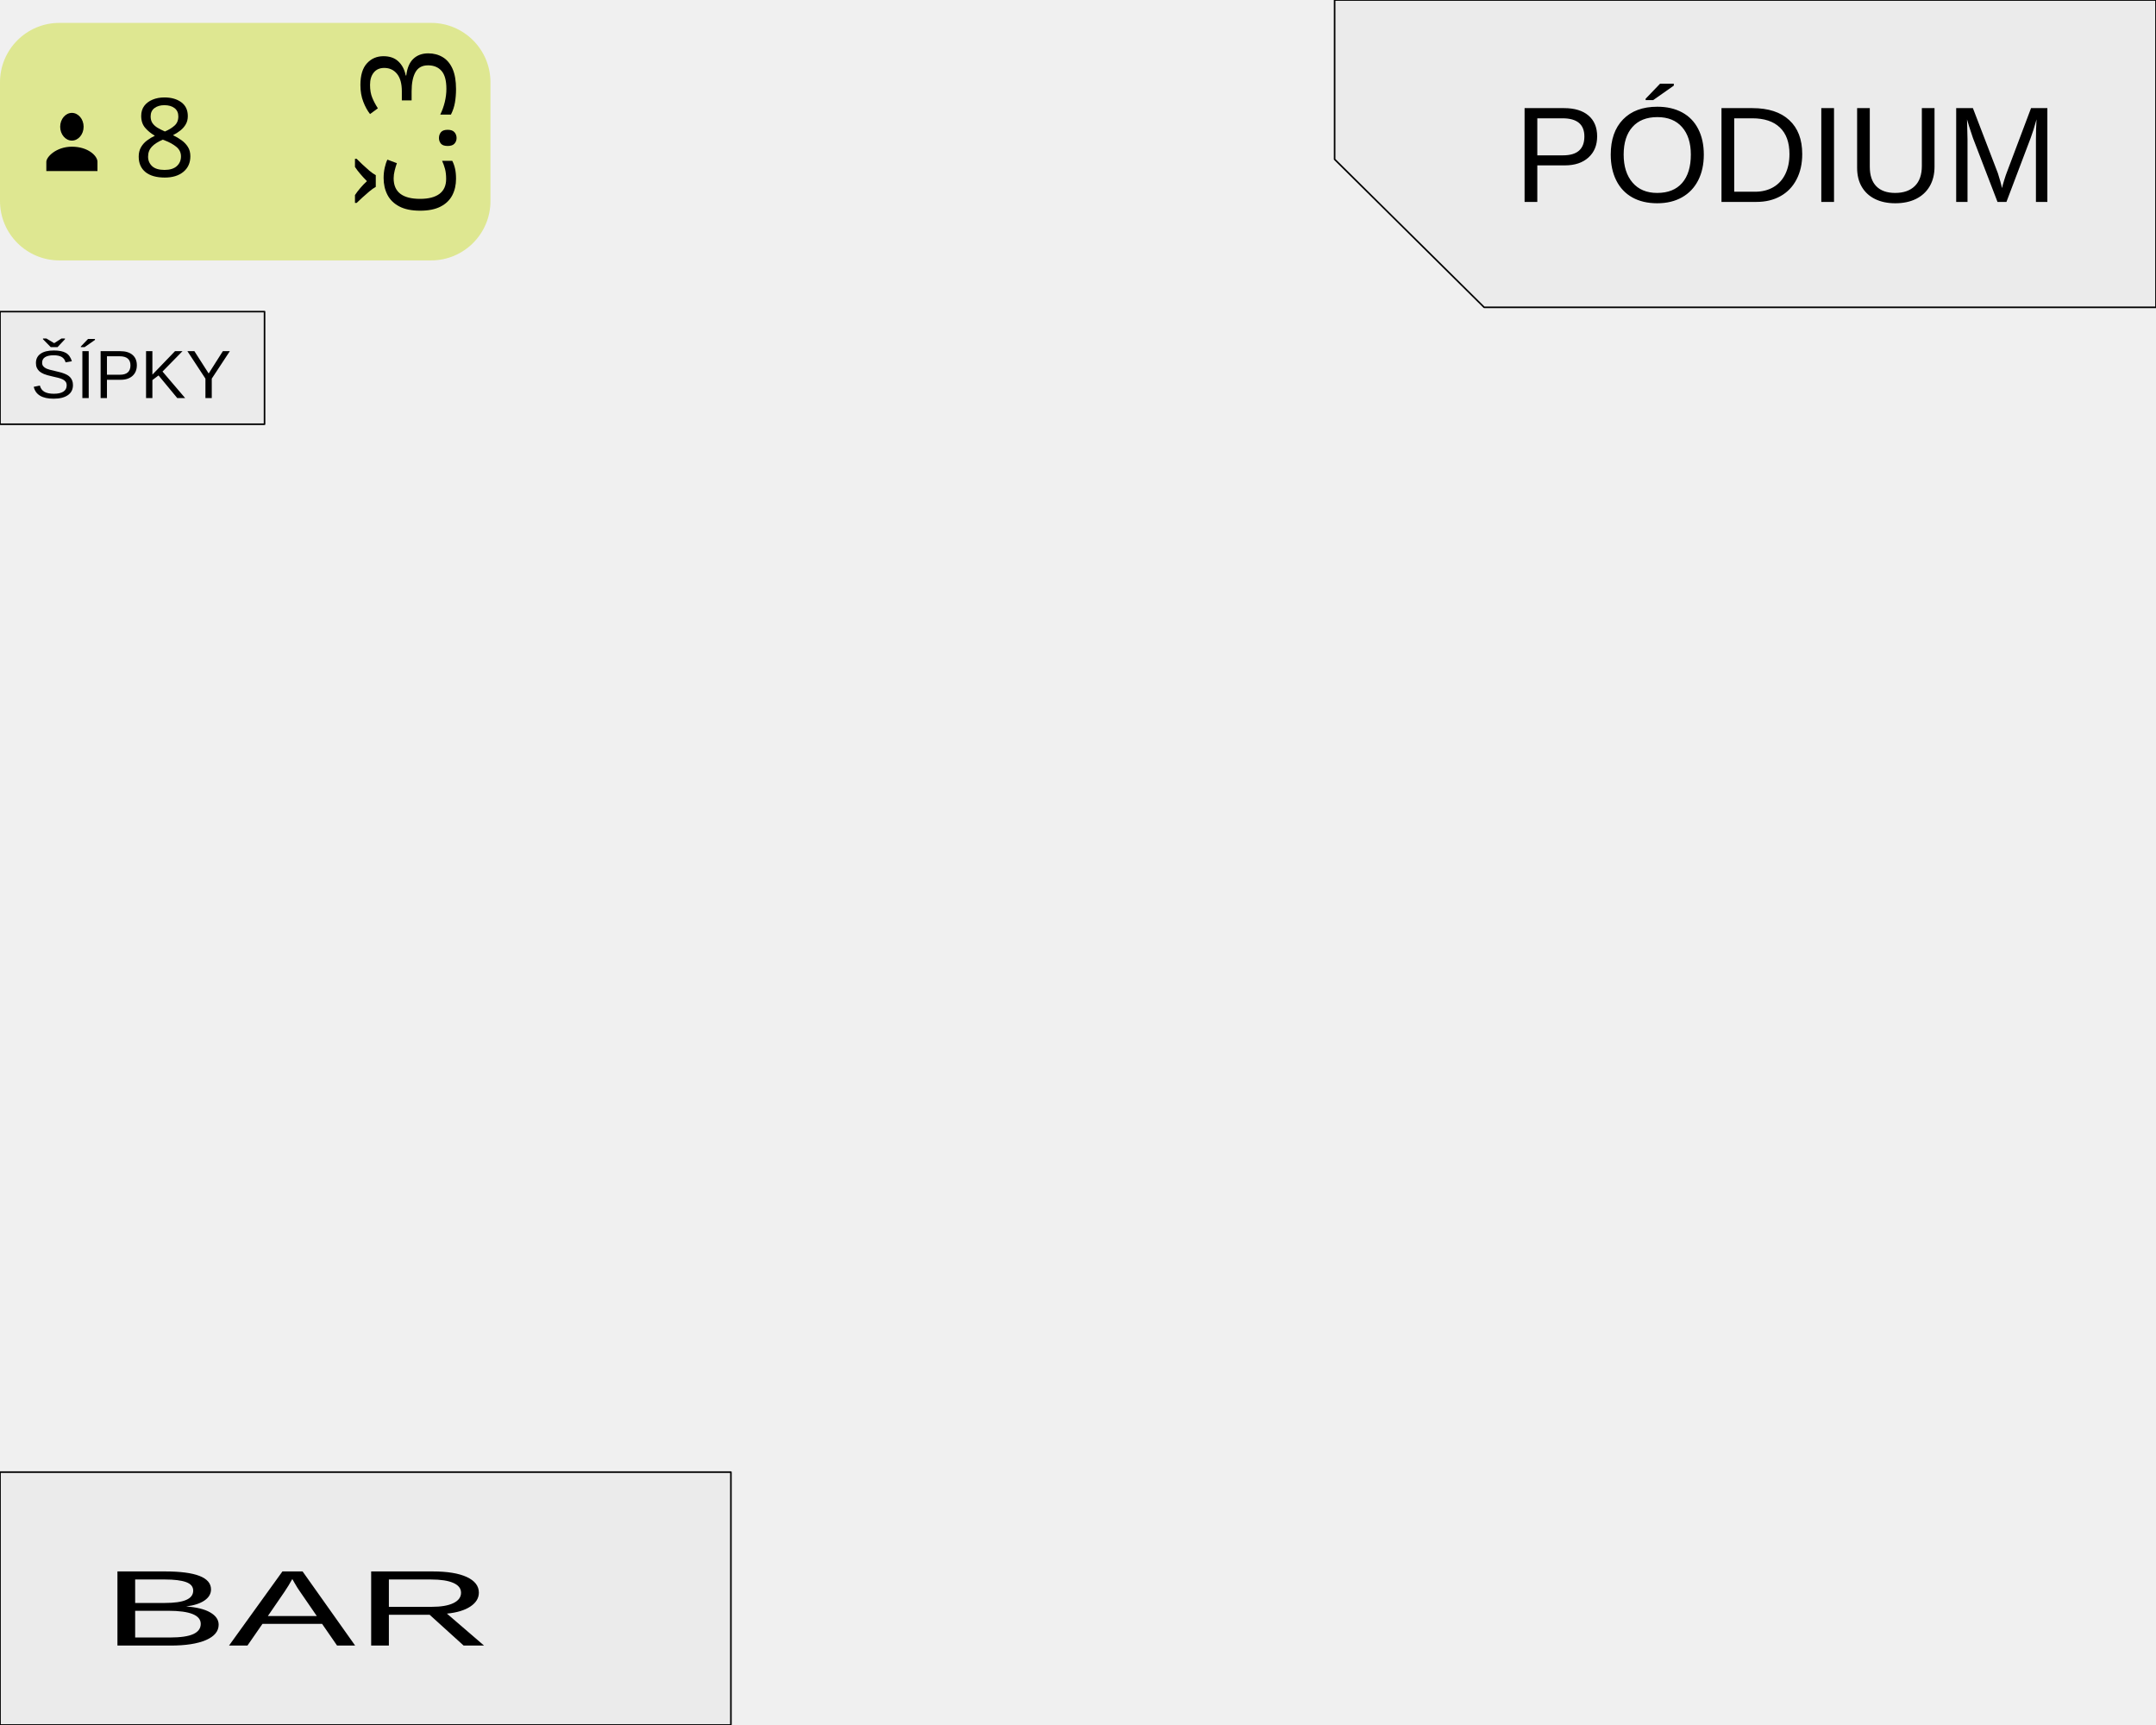
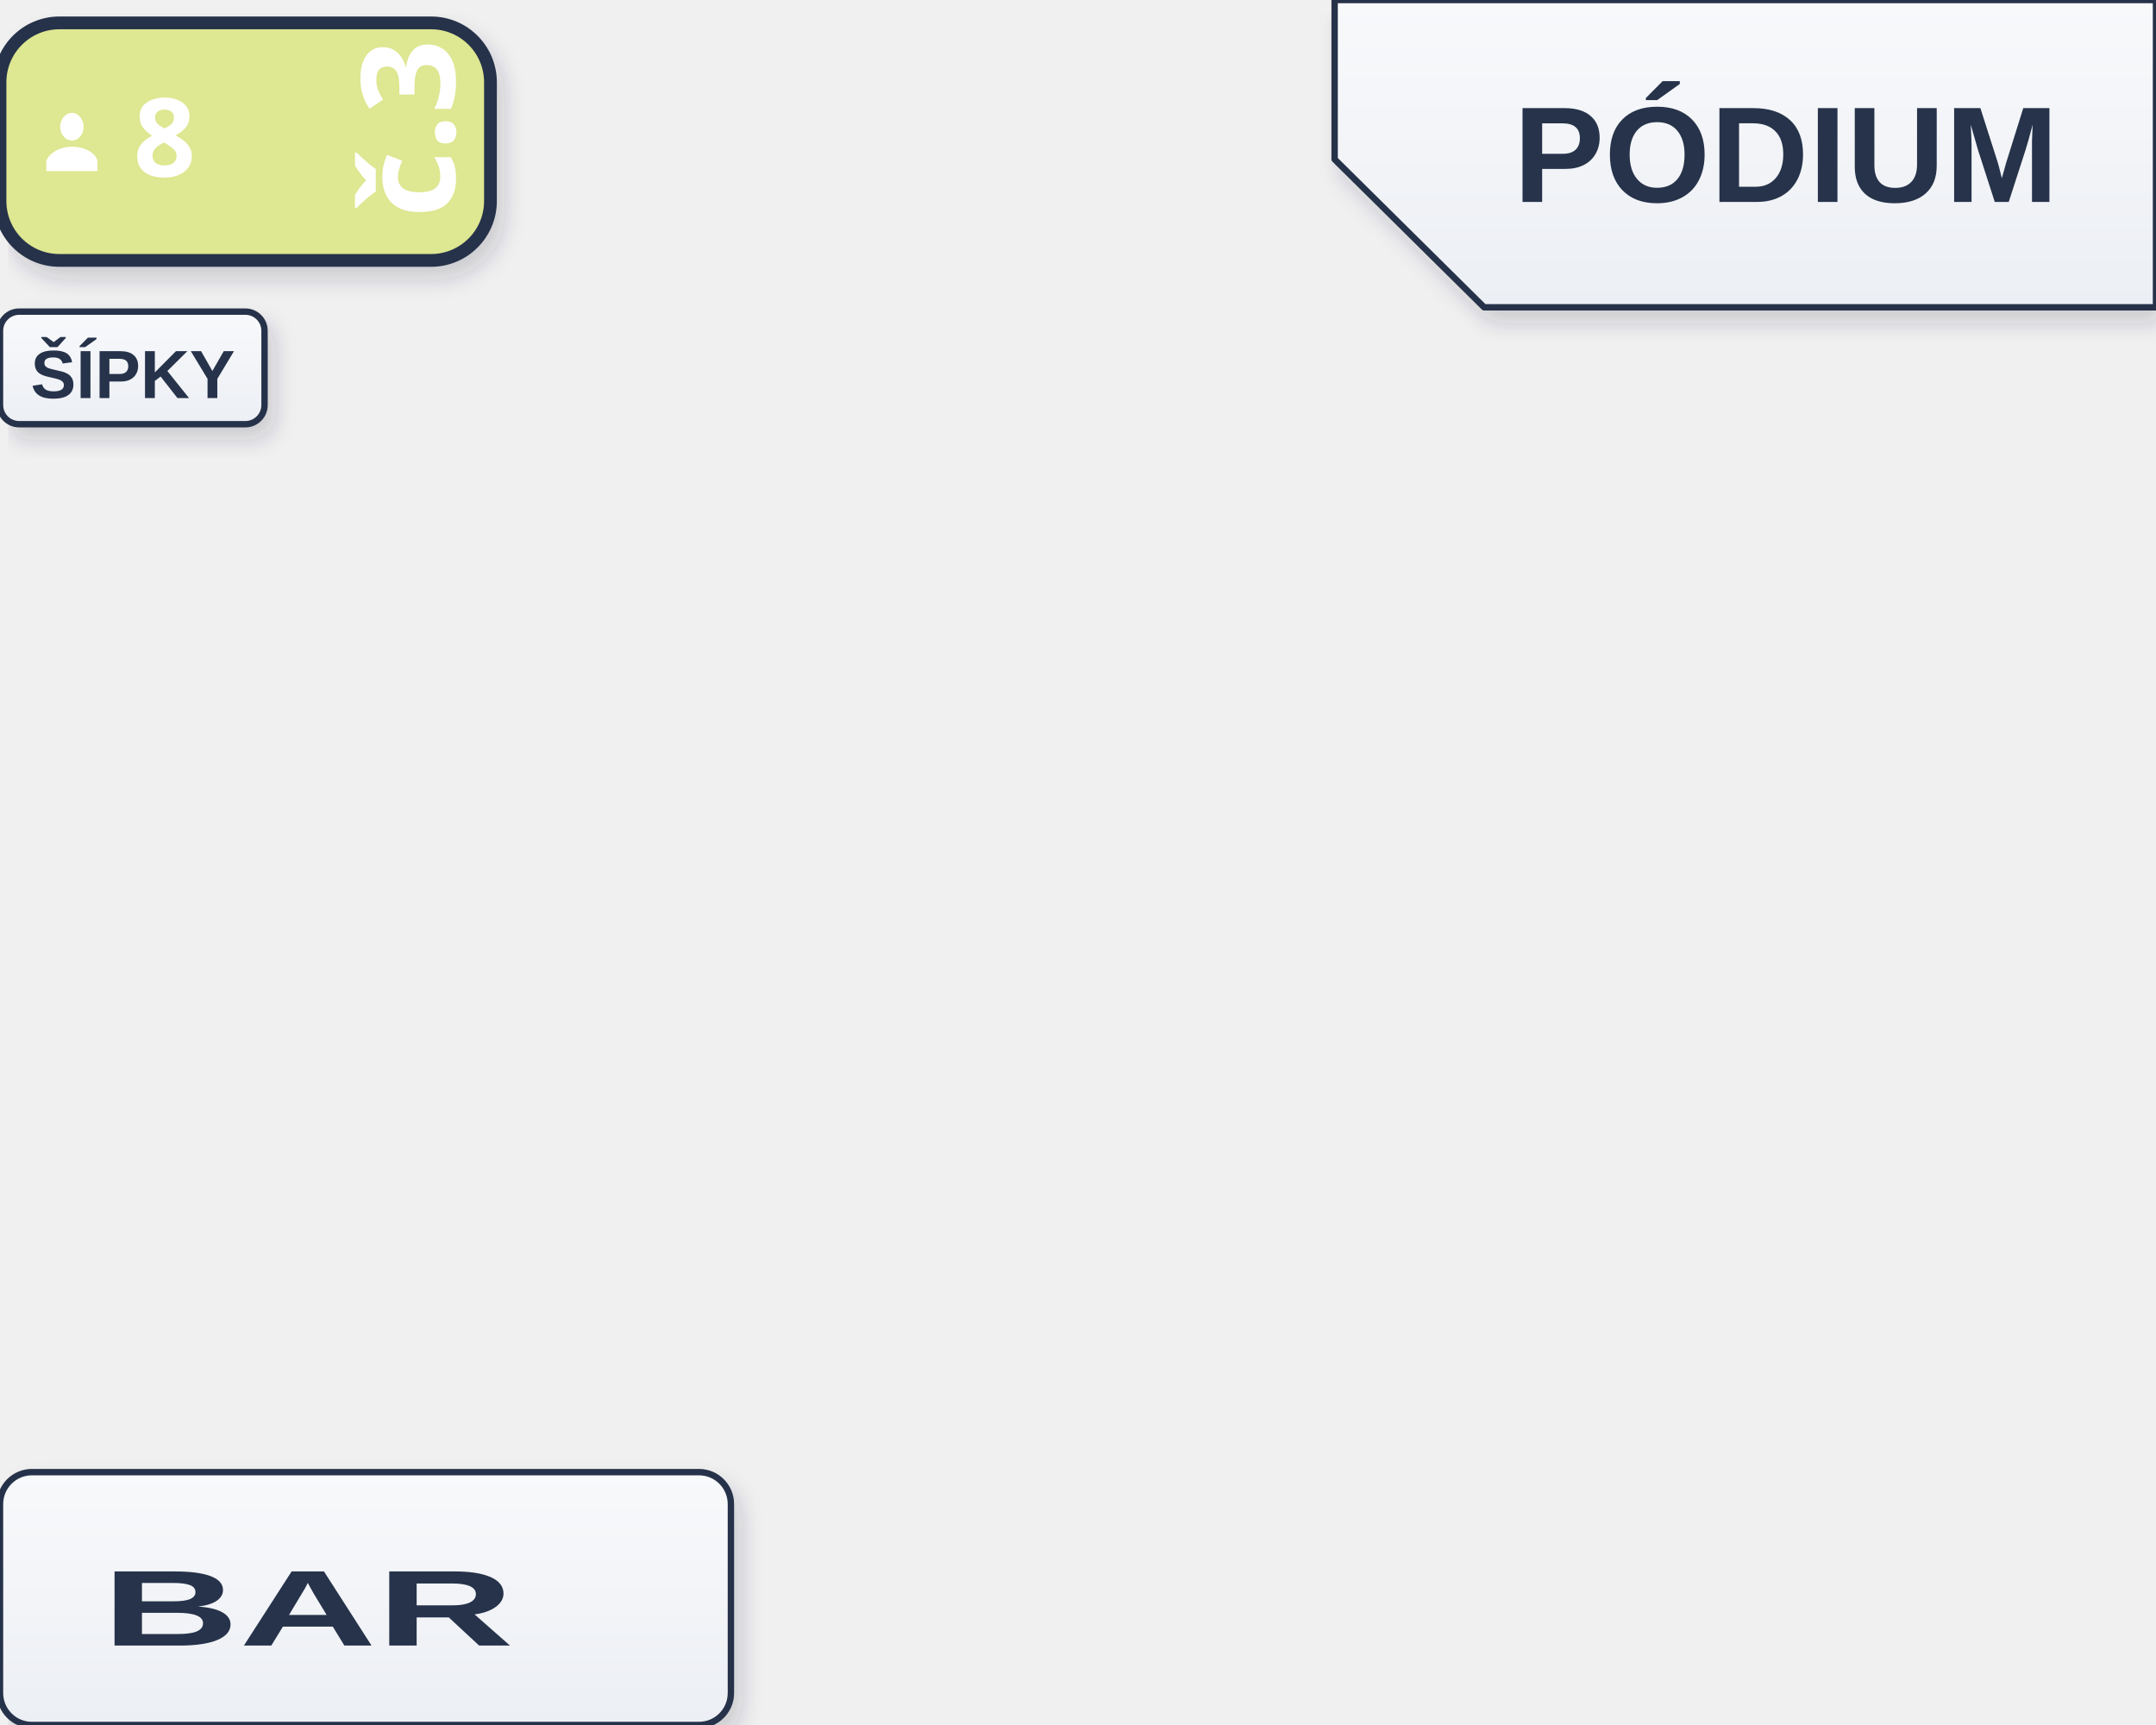
<svg xmlns="http://www.w3.org/2000/svg" width="100%" height="100%" viewBox="0 0 675 540" version="1.1" xml:space="preserve" style="fill-rule:evenodd;clip-rule:evenodd;stroke-linecap:round;stroke-linejoin:round;stroke-miterlimit:1.5;">
+   <defs>
+     <filter id="dropShadow" x="-25%" y="-25%" width="155%" height="155%">
+       <feDropShadow dx="2.5" dy="4" stdDeviation="3.2" flood-color="#26334a" flood-opacity="0.18" />
+     </filter>
+     <linearGradient id="labelGradient" x1="0%" y1="0%" x2="0%" y2="100%" gradientUnits="objectBoundingBox">
+       <stop offset="0%" stop-color="#f8f9fb" />
+       <stop offset="100%" stop-color="#eceff4" />
+     </linearGradient>
+   </defs>
  <g id="T3">
-     <path id="rectangleT3" d="M18.588,7.167l116.379,0c10.259,0 18.588,8.329 18.588,18.588l0,37.177c0,10.259 -8.329,18.588 -18.588,18.588l-116.379,-0c-10.259,0 -18.588,-8.329 -18.588,-18.588l0,-37.177c0,-10.259 8.329,-18.588 18.588,-18.588Z" style="fill:#dee791;" />
+     <path id="rectangleT3" d="M18.588,7.167l116.379,0c10.259,0 18.588,8.329 18.588,18.588l0,37.177c0,10.259 -8.329,18.588 -18.588,18.588l-116.379,-0c-10.259,0 -18.588,-8.329 -18.588,-18.588l0,-37.177c0,-10.259 8.329,-18.588 18.588,-18.588Z" style="fill:#dee791;stroke:#26334a;stroke-width:4px;" filter="url(#dropShadow)" />
    <g id="numberT3" transform="matrix(0,-1,1,0,-2890.91,-154.2781)">
      <g transform="matrix(40.78021,0,0,40.78021,-174.2789,3033.279)" />
-       <text x="-222.486px" y="3033.279px" style="font-family:'Calibri', sans-serif;font-size:40.78px;">č.3</text>
+       <text x="-222.486px" y="3033.279px" style="font-family:'Calibri', sans-serif;font-size:40.78px;font-weight:700;fill:#ffffff;">č.3</text>
    </g>
    <g id="capacityT3" transform="matrix(34.16459,0,0,34.16459,59.06944,55.23628)" />
-     <text x="41.754px" y="55.236px" style="font-family:'Calibri', sans-serif;font-size:34.165px;">8</text>
-     <path d="M22.51,44.015c2.013,0 3.669,-1.959 3.669,-4.339c0,-2.381 -1.656,-4.339 -3.669,-4.339c-2.013,0 -3.669,1.959 -3.669,4.339c0,2.381 1.656,4.339 3.669,4.339Zm0,1.907c-4.878,0 -8.005,3.184 -8.005,4.734l0,2.895l16.011,0l0,-2.895c0,-1.875 -2.961,-4.734 -8.005,-4.734Z" style="fill-rule:nonzero;" />
+     <text x="41.754px" y="55.236px" style="font-family:'Calibri', sans-serif;font-size:34.165px;font-weight:700;fill:#ffffff;">8</text>
+     <path d="M22.51,44.015c2.013,0 3.669,-1.959 3.669,-4.339c0,-2.381 -1.656,-4.339 -3.669,-4.339c-2.013,0 -3.669,1.959 -3.669,4.339c0,2.381 1.656,4.339 3.669,4.339Zm0,1.907c-4.878,0 -8.005,3.184 -8.005,4.734l0,2.895l16.011,0l0,-2.895c0,-1.875 -2.961,-4.734 -8.005,-4.734Z" style="fill:#ffffff;" />
  </g>
  <g id="nonClick">
-     <rect x="0" y="97.551" width="82.823" height="35.247" style="fill:#ebebeb;stroke:#000;stroke-width:0.5px;" />
+     <rect x="0" y="97.551" width="82.823" height="35.247" rx="6" ry="6" style="fill:url(#labelGradient);stroke:#26334a;stroke-width:2px;" filter="url(#dropShadow)" />
    <g transform="matrix(21.33333,0,0,21.33333,72.4376,124.6068)" />
-     <text x="9.594px" y="124.607px" style="font-family:'ArialMT', 'Arial', sans-serif;font-size:21.333px;">ŠÍPKY</text>
-     <path d="M675,96.208l-210.342,0l-46.815,-46.332l0,-49.876l257.157,0l0,96.208Z" style="fill:#ebebeb;stroke:#000;stroke-width:0.5px;" />
+     <text x="9.594px" y="124.607px" style="font-family:'ArialMT', 'Arial', sans-serif;font-size:21.333px;font-weight:700;fill:#26334a;">ŠÍPKY</text>
+     <path d="M675,96.208l-210.342,0l-46.815,-46.332l0,-49.876l257.157,0l0,96.208Z" style="fill:url(#labelGradient);stroke:#26334a;stroke-width:2px;" filter="url(#dropShadow)" />
    <g transform="matrix(42.66667,0,0,42.66667,644.4839,63.2081)" />
-     <text x="473.817px" y="63.208px" style="font-family:'ArialMT', 'Arial', sans-serif;font-size:42.667px;">PÓDIUM</text>
-     <rect x="0" y="460.838" width="228.832" height="79.162" style="fill:#ebebeb;stroke:#000;stroke-width:0.5px;" />
+     <text x="473.817px" y="63.208px" style="font-family:'ArialMT', 'Arial', sans-serif;font-size:42.667px;font-weight:700;fill:#26334a;">PÓDIUM</text>
+     <rect x="0" y="460.838" width="228.832" height="79.162" rx="10" ry="10" style="fill:url(#labelGradient);stroke:#26334a;stroke-width:2px;" filter="url(#dropShadow)" />
    <g transform="matrix(1,0,0,0.56646,0,46.9671)">
      <g transform="matrix(59.54466,0,0,59.54466,154.312,826.4766)" />
-       <text x="31.879px" y="826.477px" style="font-family:'ArialMT', 'Arial', sans-serif;font-size:59.545px;">BAR</text>
+       <text x="31.879px" y="826.477px" style="font-family:'ArialMT', 'Arial', sans-serif;font-size:59.545px;font-weight:700;fill:#26334a;">BAR</text>
    </g>
  </g>
</svg>
